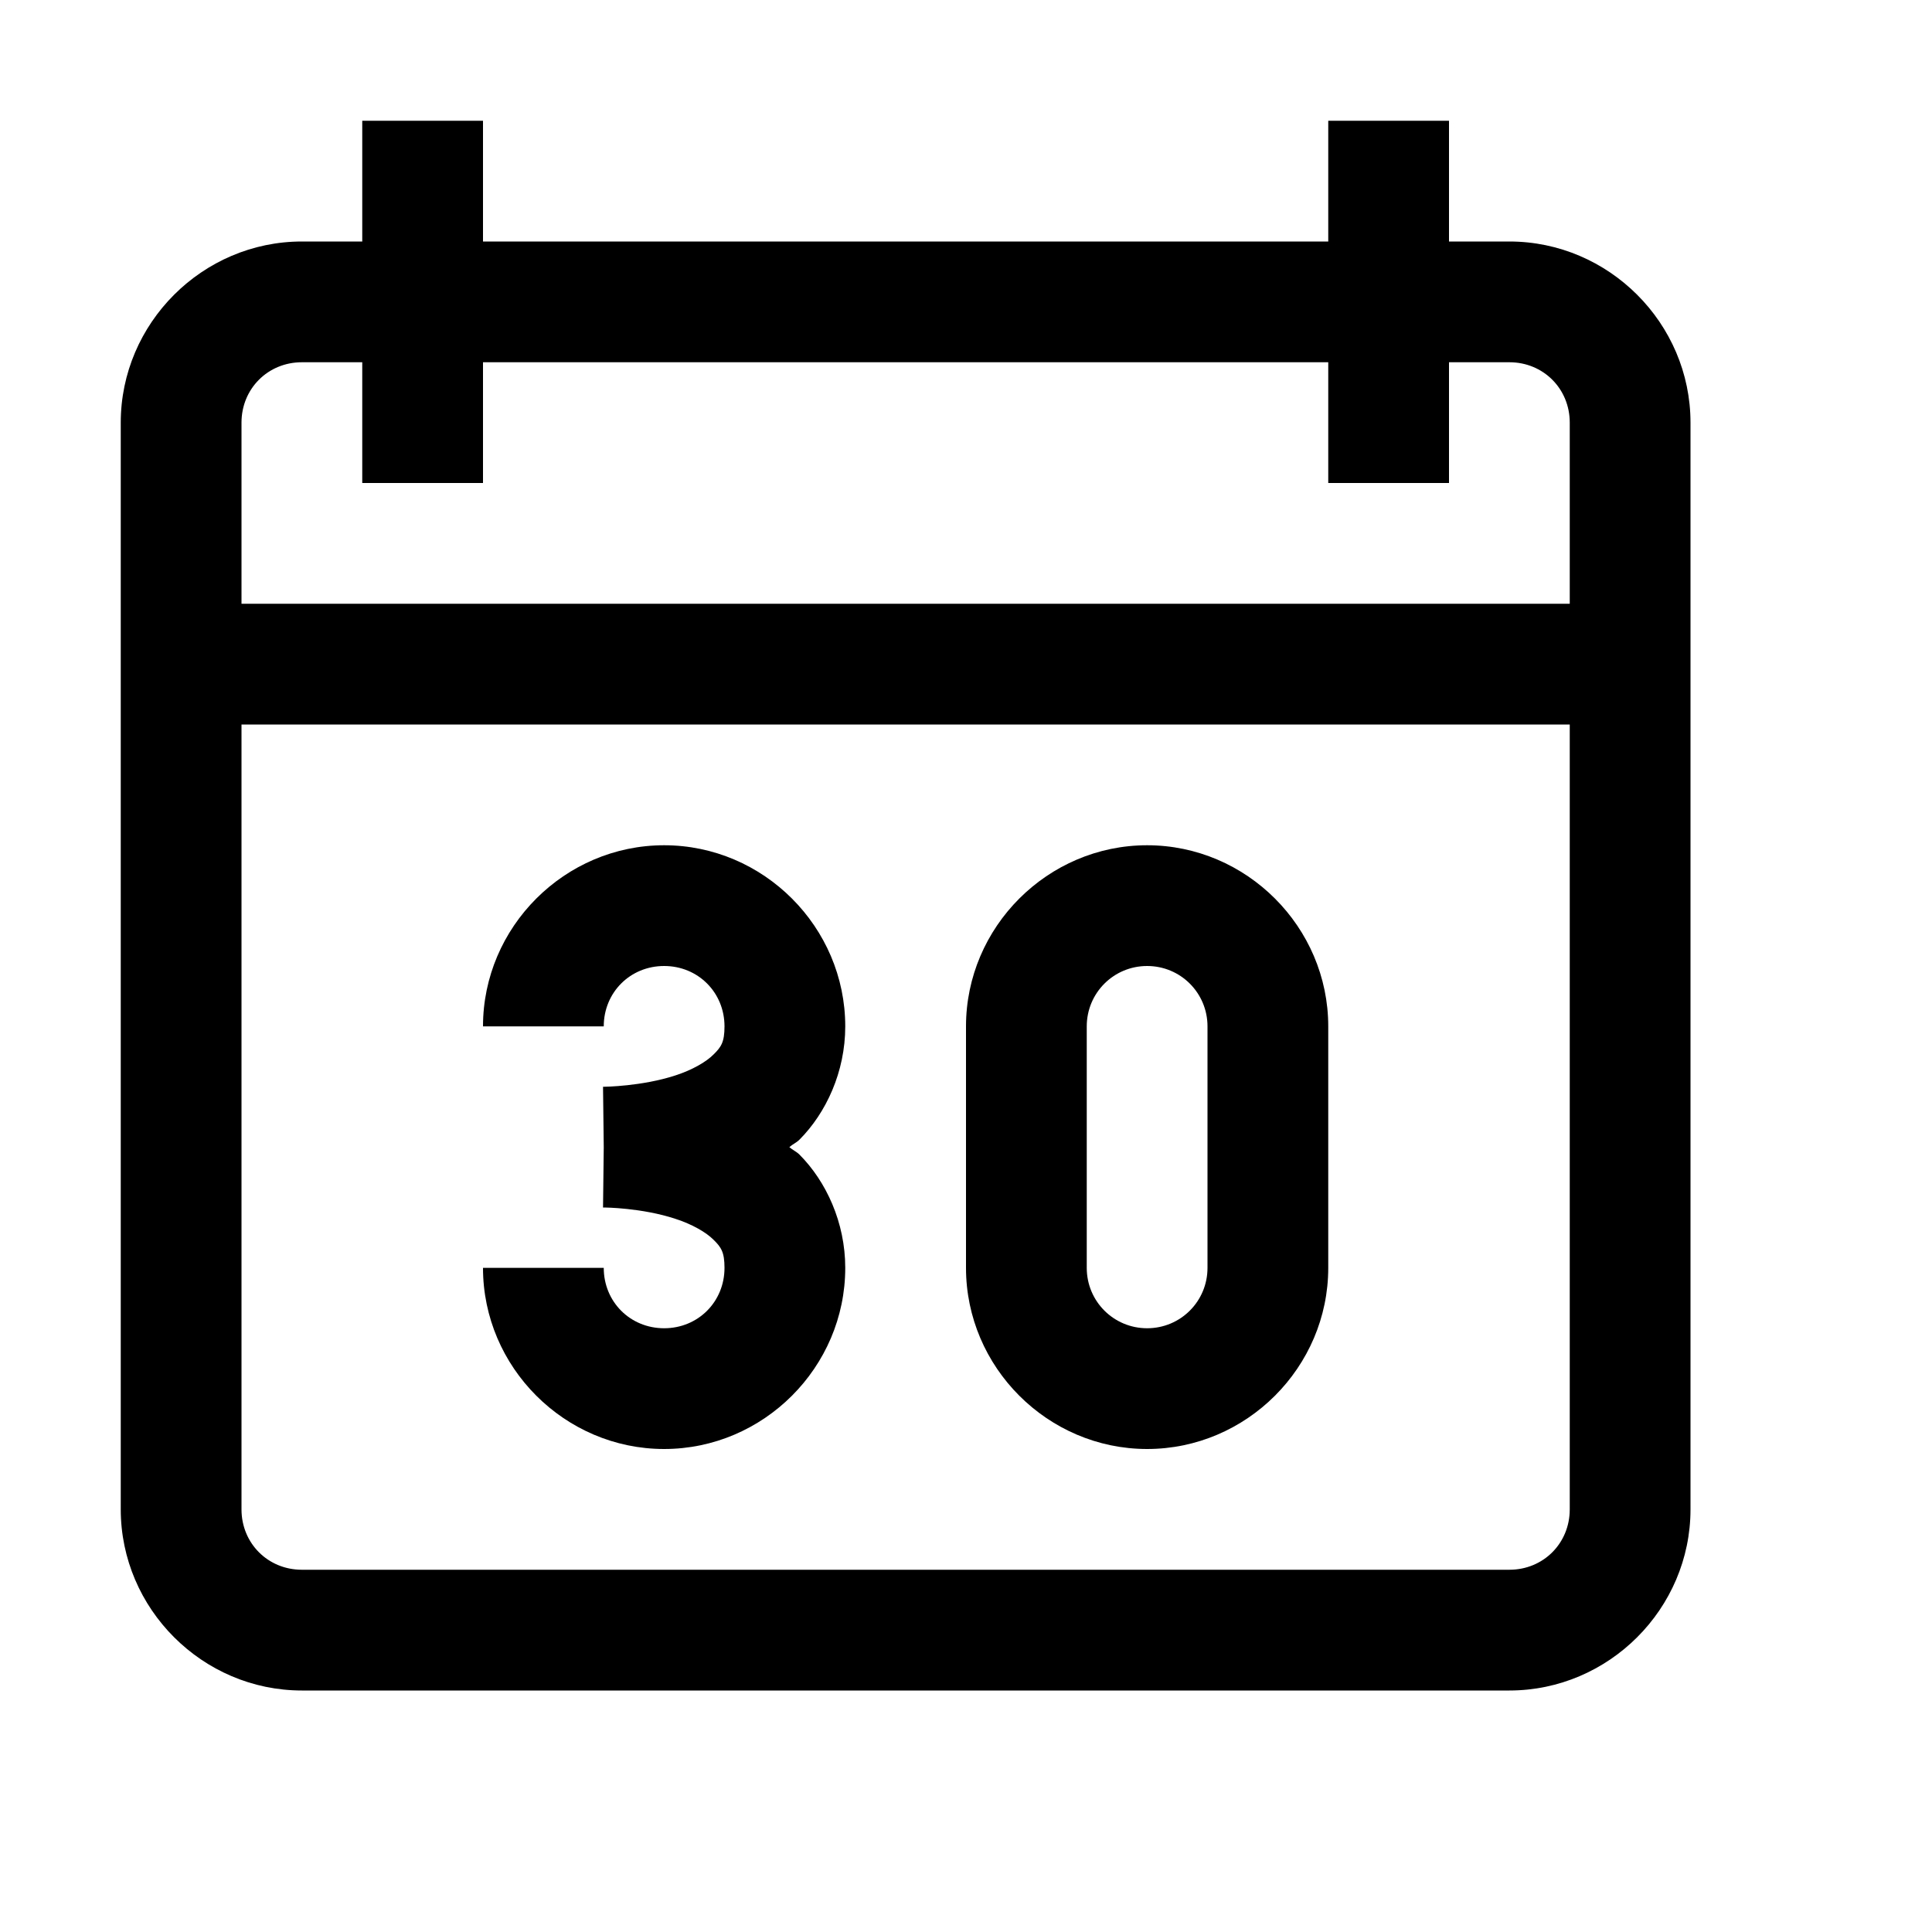
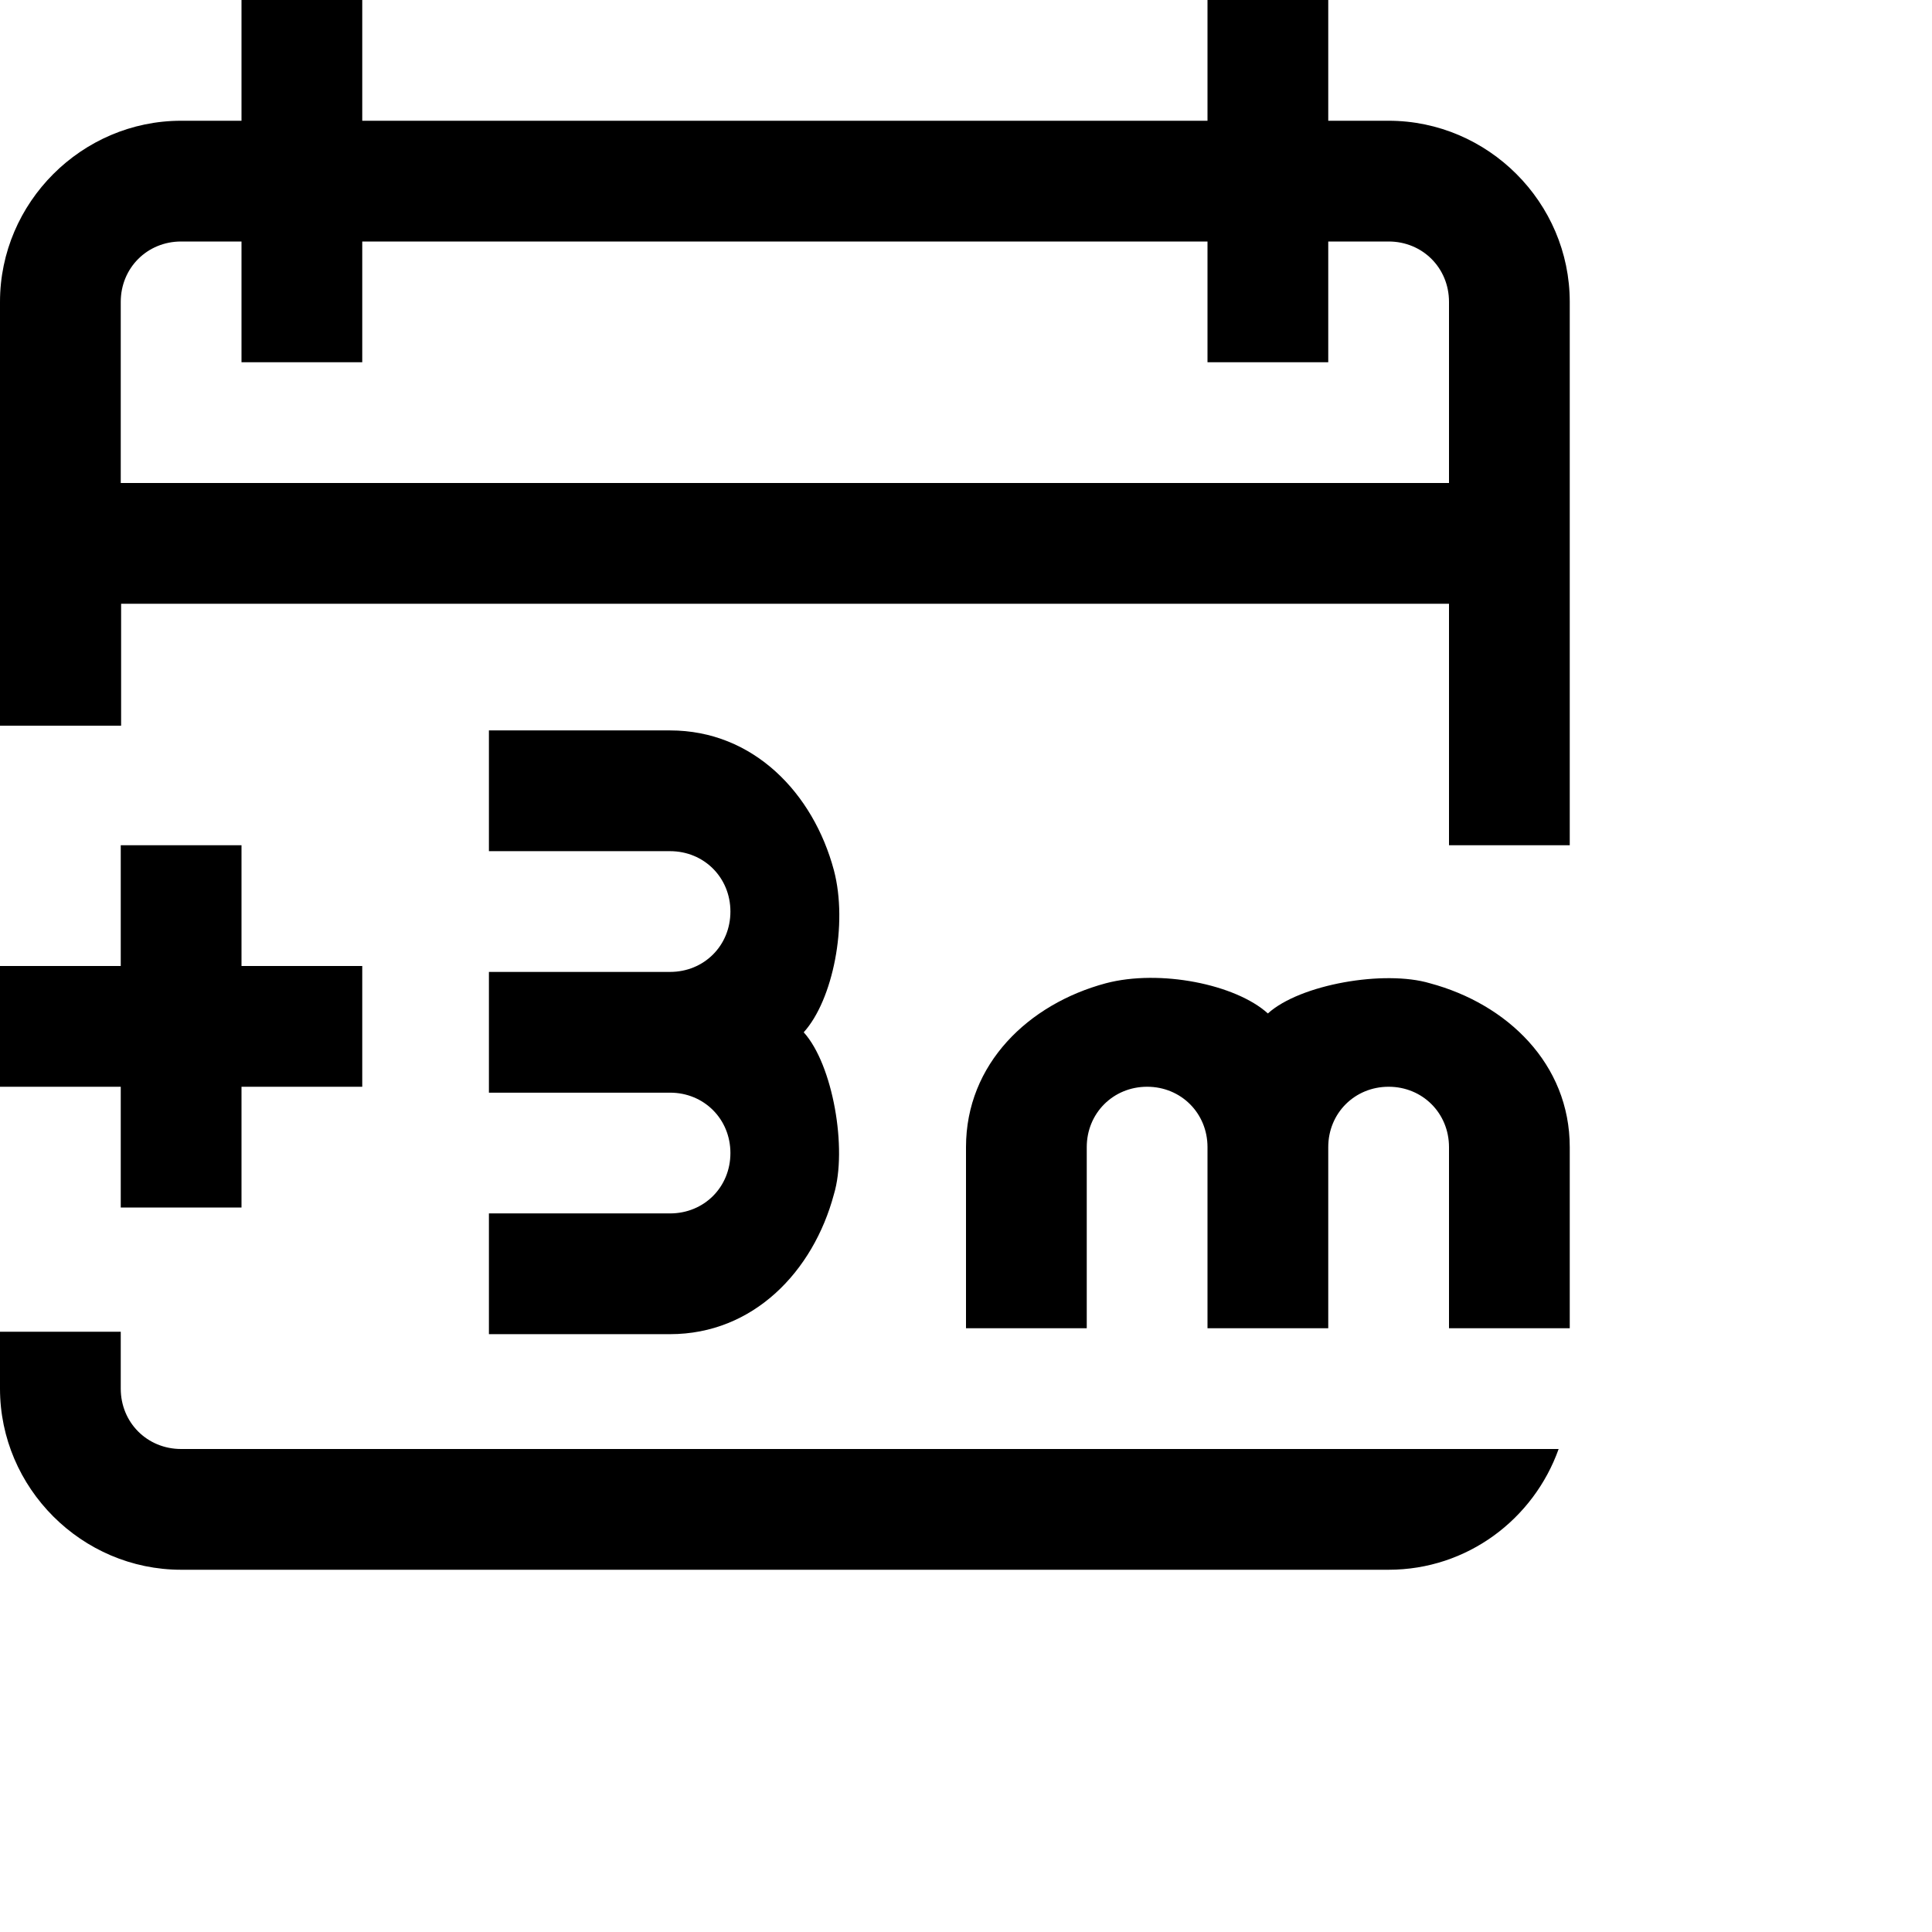
<svg xmlns="http://www.w3.org/2000/svg" viewBox="0 0 16 16">
-   <path style="line-height:normal;text-indent:0;text-align:start;text-decoration-line:none;text-decoration-style:solid;text-decoration-color:#000;text-transform:none;block-progression:tb;isolation:auto;mix-blend-mode:normal" d="M 3 1 L 3 2 L 2.5 2 C 1.677 2 1 2.677 1 3.5 L 1 12.5 C 1 13.323 1.677 14 2.5 14 L 12.5 14 C 13.323 14 14 13.323 14 12.5 L 14 3.5 C 14 2.677 13.323 2 12.5 2 L 12 2 L 12 1 L 11 1 L 11 2 L 4 2 L 4 1 L 3 1 z M 2.5 3 L 3 3 L 3 4 L 4 4 L 4 3 L 11 3 L 11 4 L 12 4 L 12 3 L 12.5 3 C 12.781 3 13 3.219 13 3.5 L 13 5 L 2 5 L 2 3.5 C 2 3.219 2.219 3 2.5 3 z M 2 6 L 13 6 L 13 12.5 C 13 12.781 12.781 13 12.5 13 L 2.5 13 C 2.219 13 2 12.781 2 12.5 L 2 6 z M 5.5 7 C 4.677 7 4 7.677 4 8.5 L 5 8.5 C 5 8.219 5.219 8 5.5 8 C 5.781 8 6 8.219 6 8.5 C 6 8.631 5.972 8.671 5.91 8.732 C 5.849 8.794 5.733 8.861 5.594 8.906 C 5.316 8.997 5.006 9 5.006 9 C 5.005 9 4.994 9 4.994 9 L 5 9.5 L 4.994 10 C 4.994 10 5.005 10 5.006 10 C 5.006 10 5.316 10.002 5.594 10.094 C 5.733 10.139 5.849 10.206 5.91 10.268 C 5.972 10.329 6 10.369 6 10.5 C 6 10.781 5.781 11 5.5 11 C 5.219 11 5 10.781 5 10.5 L 4 10.5 C 4 11.323 4.677 12 5.5 12 C 6.323 12 7 11.323 7 10.5 C 7 10.123 6.841 9.783 6.621 9.562 C 6.595 9.536 6.564 9.524 6.537 9.5 C 6.564 9.476 6.595 9.464 6.621 9.438 C 6.841 9.217 7 8.877 7 8.5 C 7 7.677 6.323 7 5.5 7 z M 9.5 7 C 8.677 7 8 7.677 8 8.5 L 8 10.5 C 8 11.323 8.677 12 9.5 12 C 10.323 12 11 11.323 11 10.5 L 11 8.5 C 11 7.677 10.323 7 9.5 7 z M 9.5 8 C 9.777 8 10 8.223 10 8.5 L 10 10.5 C 10 10.777 9.777 11 9.5 11 C 9.223 11 9 10.777 9 10.5 L 9 8.5 C 9 8.223 9.223 8 9.5 8 z" font-weight="400" font-family="sans-serif" white-space="normal" overflow="visible" />
+   <path d="M0,11.029 L1,11.029 L1,11.5 C1,11.781 1.219,12 1.5,12 L11,12 L11.375,12 L12.908,12 C12.701,12.581 12.151,13 11.5,13 L11.375,13 L11,13 L1.5,13 C0.677,13 0,12.323 0,11.5 L0,11.029 Z M2,0 L3,0 L3,1 L10,1 L10,0 L11,0 L11,1 L11.5,1 C12.323,1 13,1.677 13,2.5 L13,7 L12,7 L12,5 L1.003,5 L1.003,6.01 L0,6.01 L0,5 L0,2.5 C0,1.677 0.677,1 1.5,1 L2,1 L2,0 Z M1,7 L2,7 L2,8 L3,8 L3,9 L2,9 L2,10 L1,10 L1,9 L0,9 L0,8 L1,8 L1,7 Z M9.158,8.143 C9.605,8.025 10.233,8.151 10.5,8.393 C10.767,8.151 11.466,8.031 11.842,8.143 C12.481,8.314 13,8.81 13,9.5 L13,11 L12,11 L12,9.5 C12,9.219 11.781,9 11.5,9 C11.219,9 11,9.219 11,9.5 L11,11 L10,11 L10,9.5 C10,9.219 9.781,9 9.5,9 C9.219,9 9,9.219 9,9.5 L9,11 L8,11 L8,9.5 C8,8.81 8.519,8.314 9.158,8.143 Z M6.906,7.207 C7.024,7.654 6.898,8.282 6.656,8.549 C6.898,8.816 7.019,9.515 6.906,9.891 C6.735,10.53 6.239,11.049 5.549,11.049 L4.049,11.049 L4.049,10.049 L5.549,10.049 C5.831,10.049 6.049,9.831 6.049,9.549 C6.049,9.268 5.831,9.049 5.549,9.049 L4.049,9.049 L4.049,8.049 L5.549,8.049 C5.831,8.049 6.049,7.831 6.049,7.549 C6.049,7.268 5.831,7.049 5.549,7.049 L4.049,7.049 L4.049,6.049 L5.549,6.049 C6.239,6.049 6.735,6.568 6.906,7.207 Z M1.5,2 C1.219,2 1,2.219 1,2.5 L1,4 L12,4 L12,2.5 C12,2.219 11.781,2 11.5,2 L11,2 L11,3 L10,3 L10,2 L3,2 L3,3 L2,3 L2,2 L1.5,2 Z" />
</svg>
